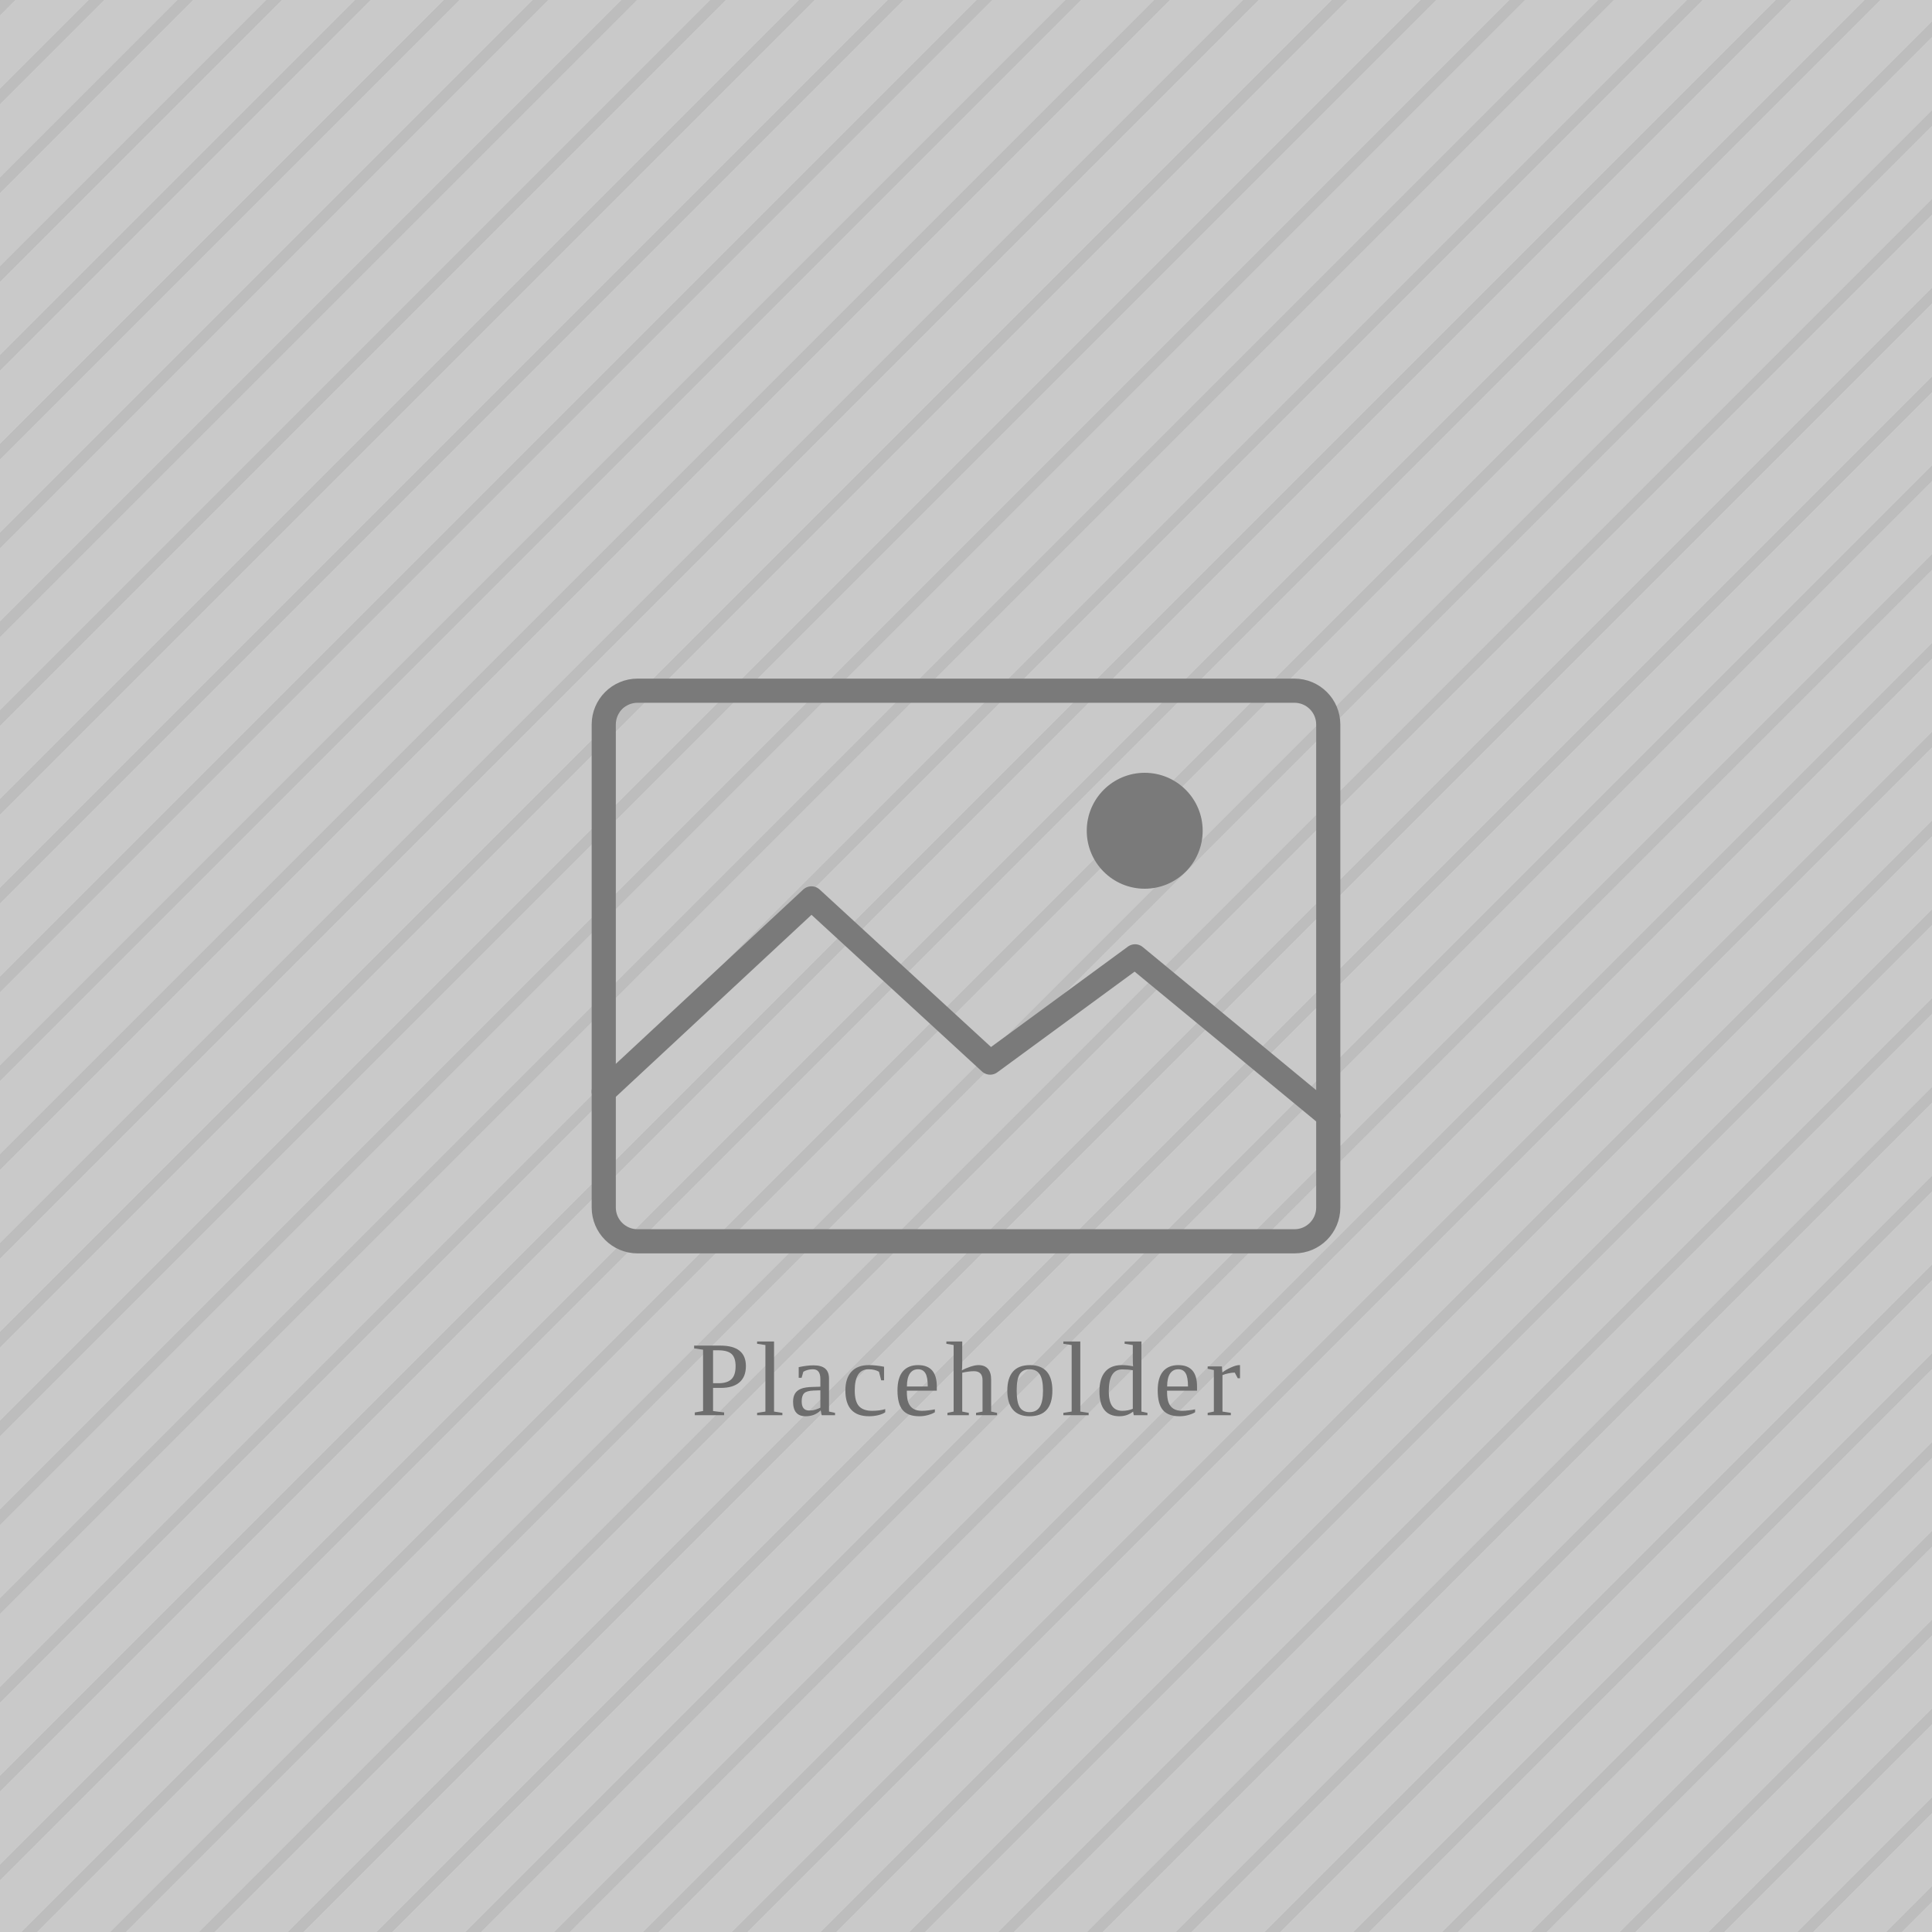
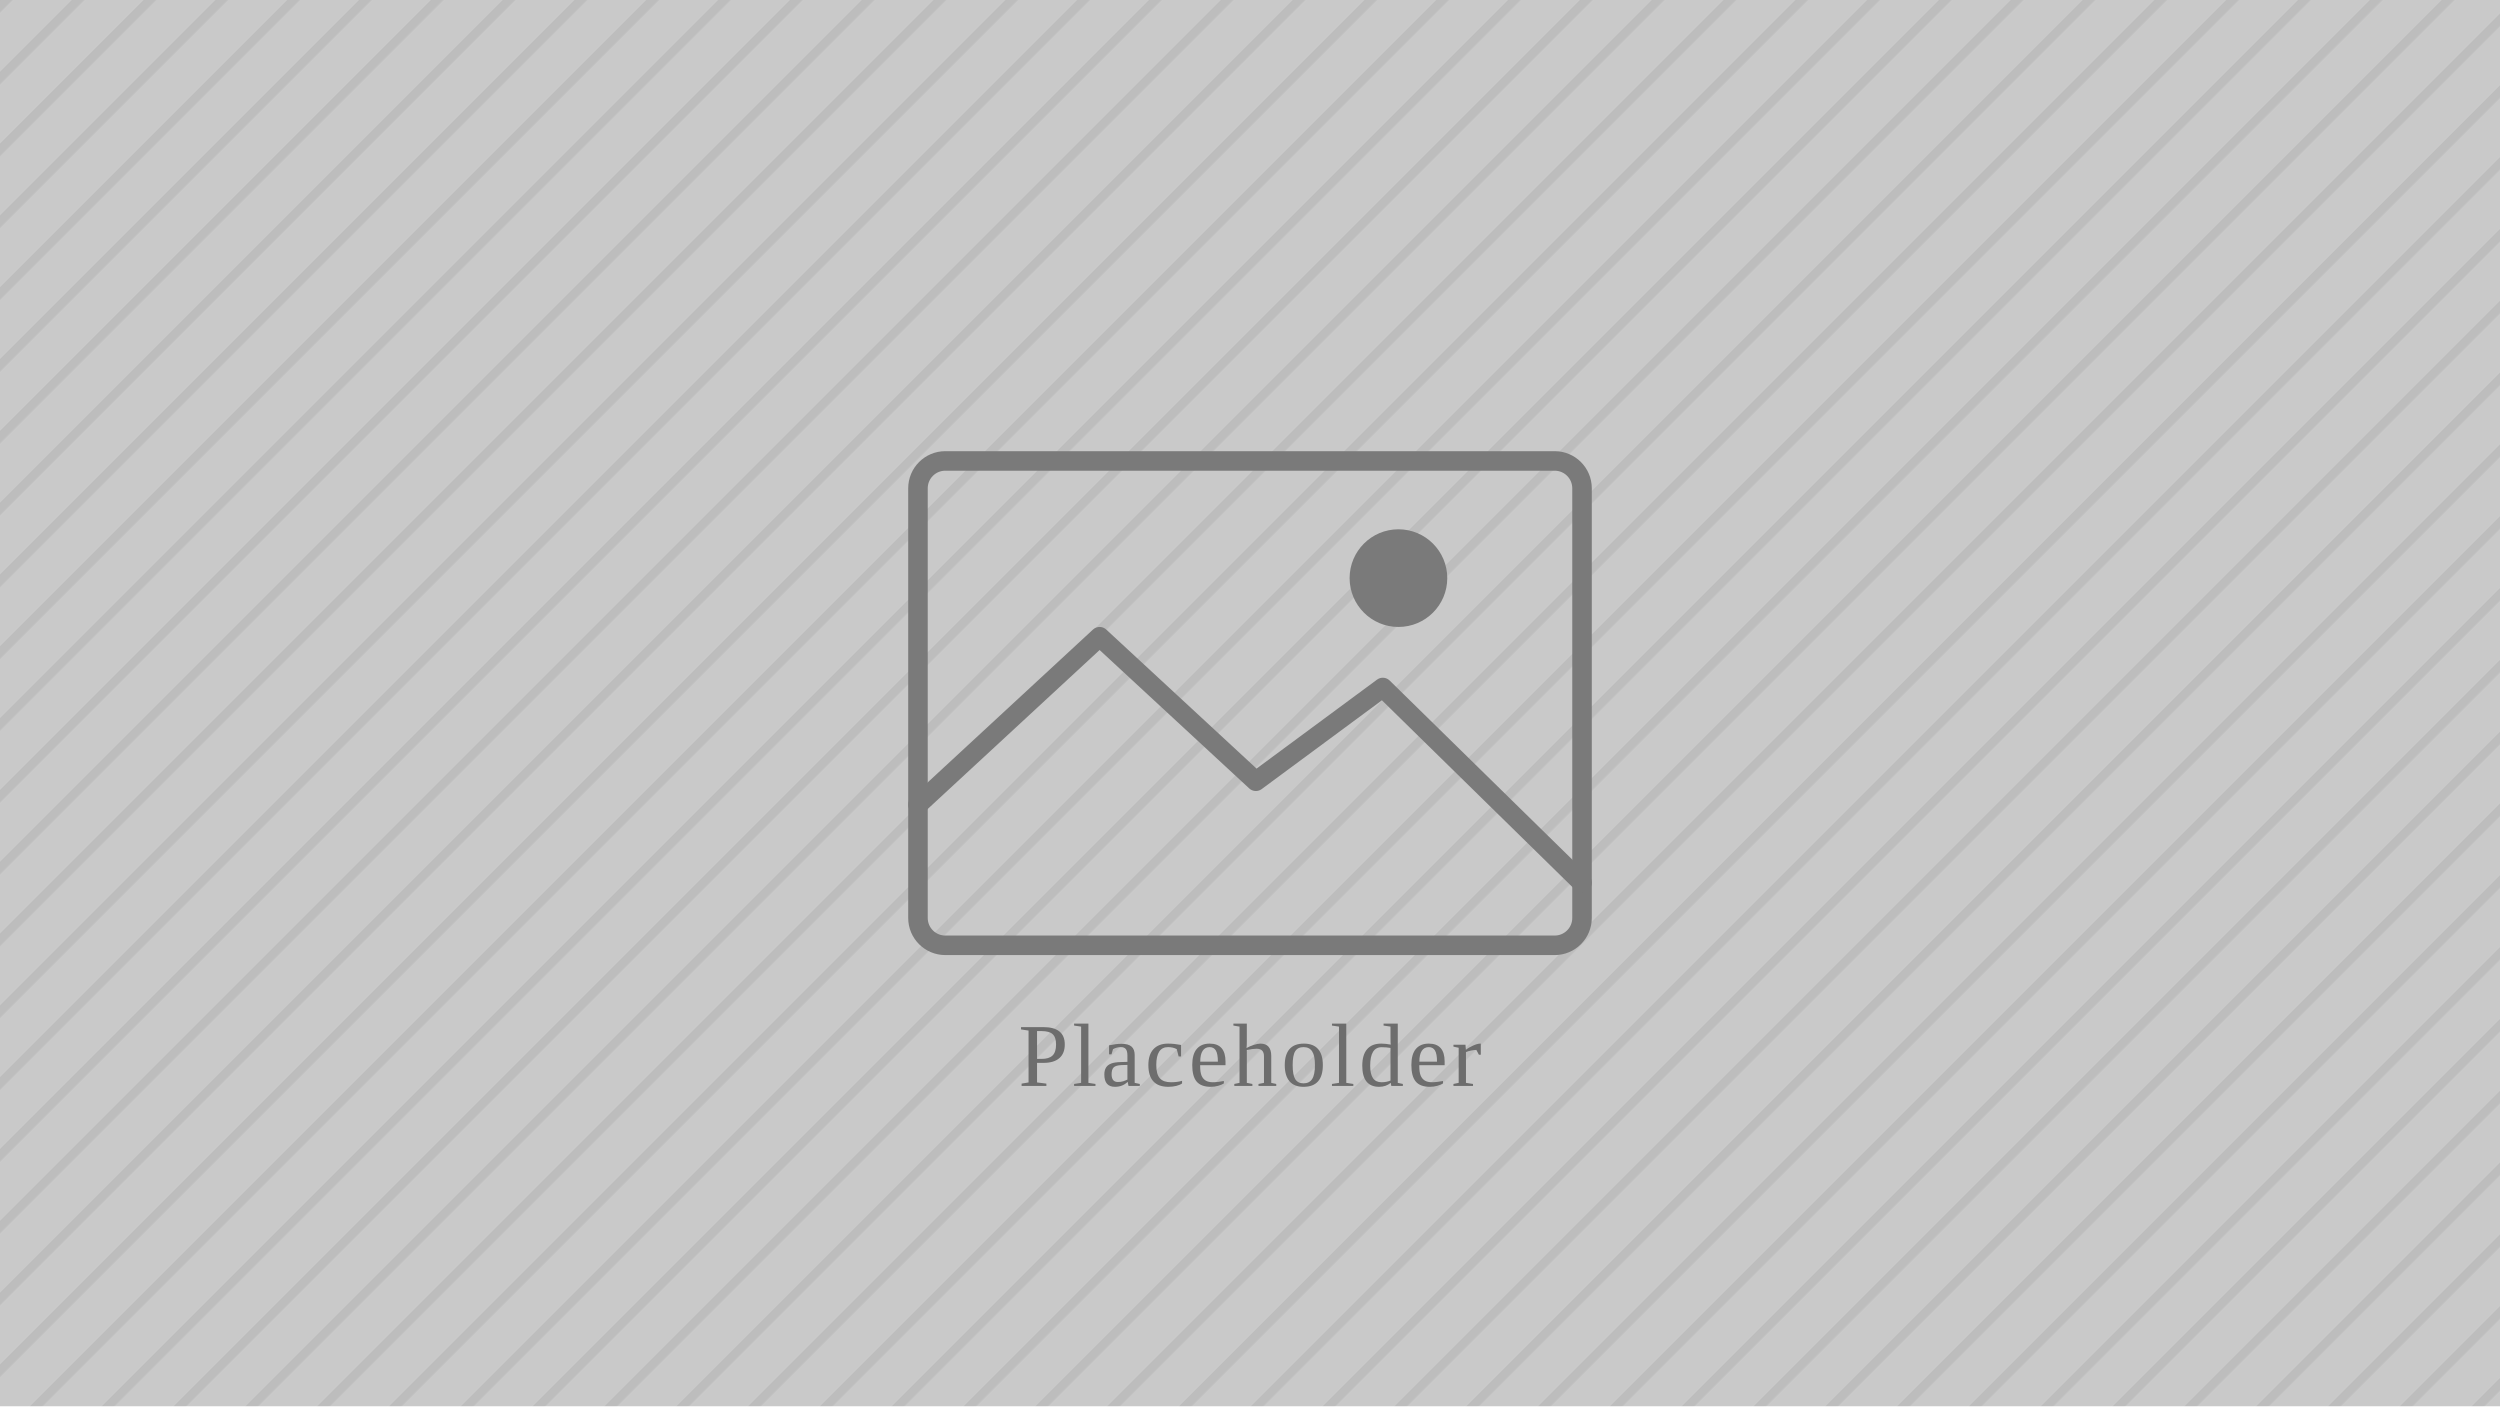
- <svg xmlns="http://www.w3.org/2000/svg" viewBox="0 0 800 800" width="800" height="800" role="img" aria-label="Placeholder artwork">
+ <svg xmlns="http://www.w3.org/2000/svg" viewBox="0 0 1280 720" width="1280" height="720" role="img" aria-label="Placeholder artwork">
  <defs>
    <pattern id="hatch" width="26" height="26" patternUnits="userSpaceOnUse" patternTransform="rotate(45)">
      <rect width="26" height="26" fill="#c9c9c9" />
      <line x1="0" y1="0" x2="0" y2="26" stroke="#bdbdbd" stroke-width="9" />
    </pattern>
  </defs>
-   <rect width="800" height="800" fill="url(#hatch)" />
+   <rect width="1280" height="720" fill="url(#hatch)" />
  <g fill="none" stroke="#7a7a7a" stroke-width="10" stroke-linejoin="round">
-     <rect x="250" y="286" width="300" height="228" rx="14" />
-     <path d="M250 452 L336 372 L410 440 L470 396 L550 462" stroke-linecap="round" />
+     <rect x="470" y="236" width="340" height="248" rx="14" />
+     <path d="M470 412 L563 326 L643 400 L708 352 L810 452" stroke-linecap="round" />
  </g>
-   <circle cx="474" cy="344" r="24" fill="#7a7a7a" />
-   <text x="400" y="586" text-anchor="middle" font-family="Times New Roman, Times, serif" font-size="44" fill="#6d6d6d" letter-spacing="2">Placeholder</text>
+   <circle cx="716" cy="296" r="25" fill="#7a7a7a" />
+   <text x="640" y="556" text-anchor="middle" font-family="Times New Roman, Times, serif" font-size="46" fill="#6d6d6d" letter-spacing="2">Placeholder</text>
</svg>
